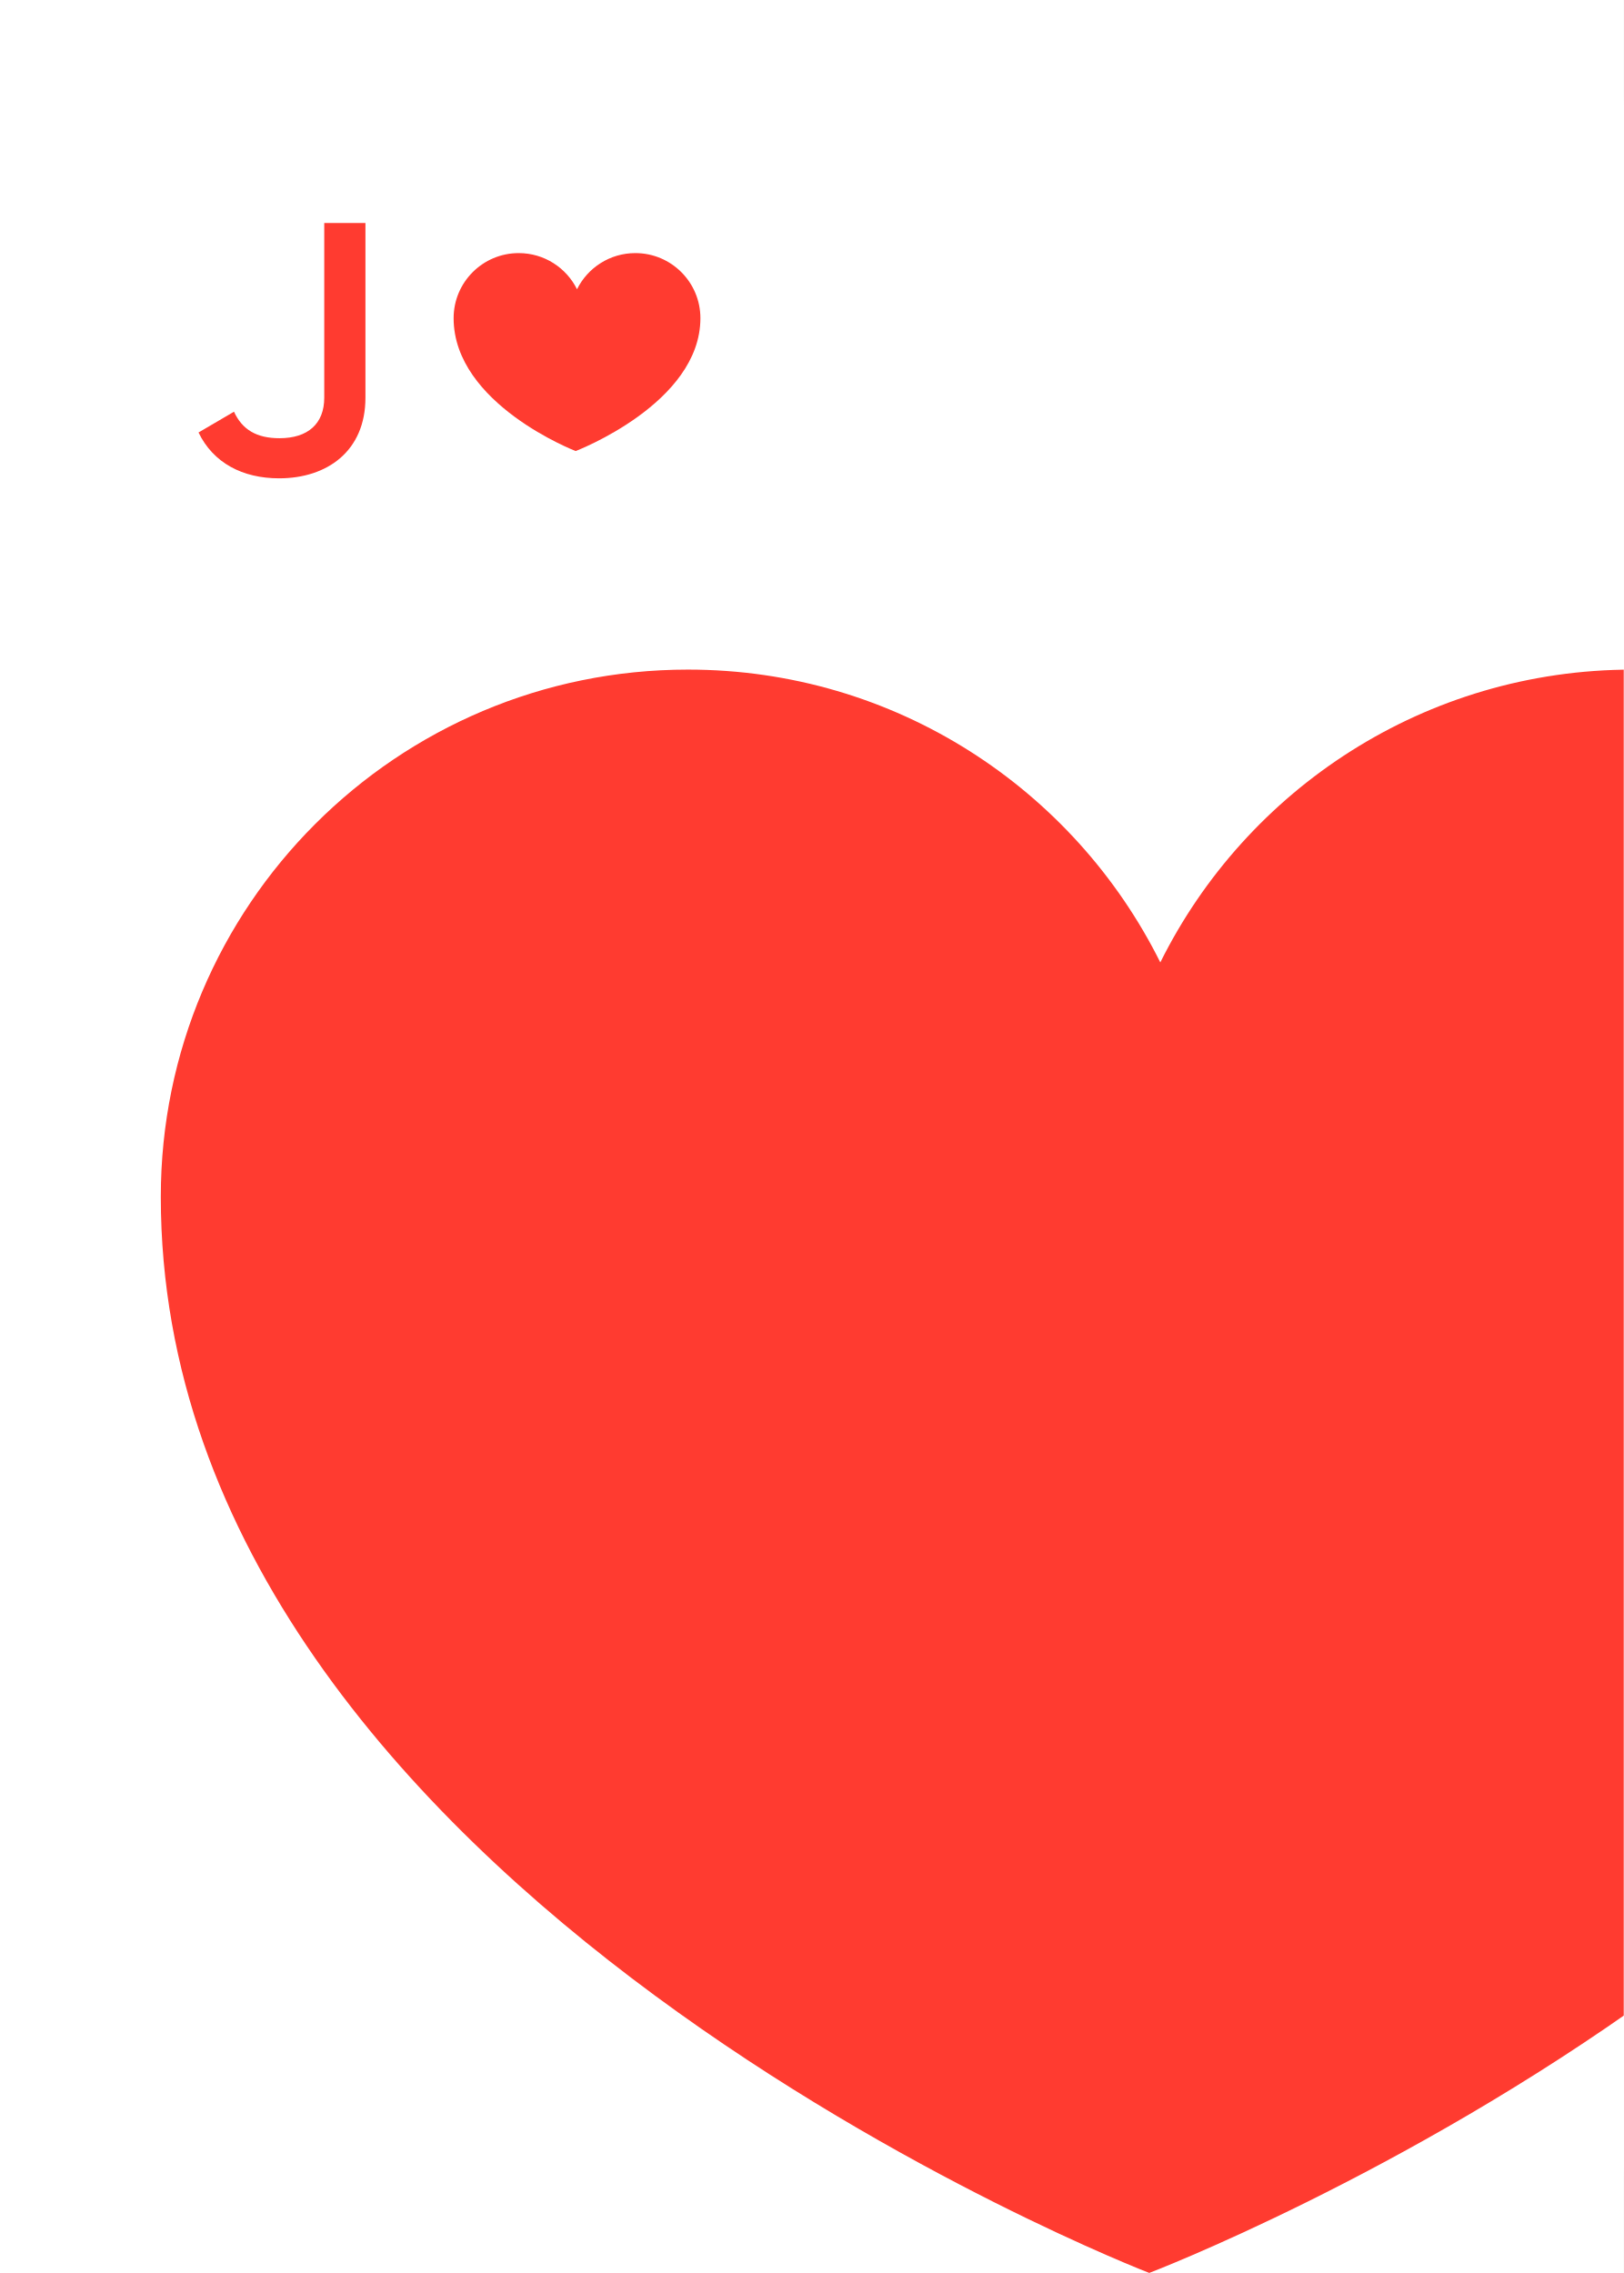
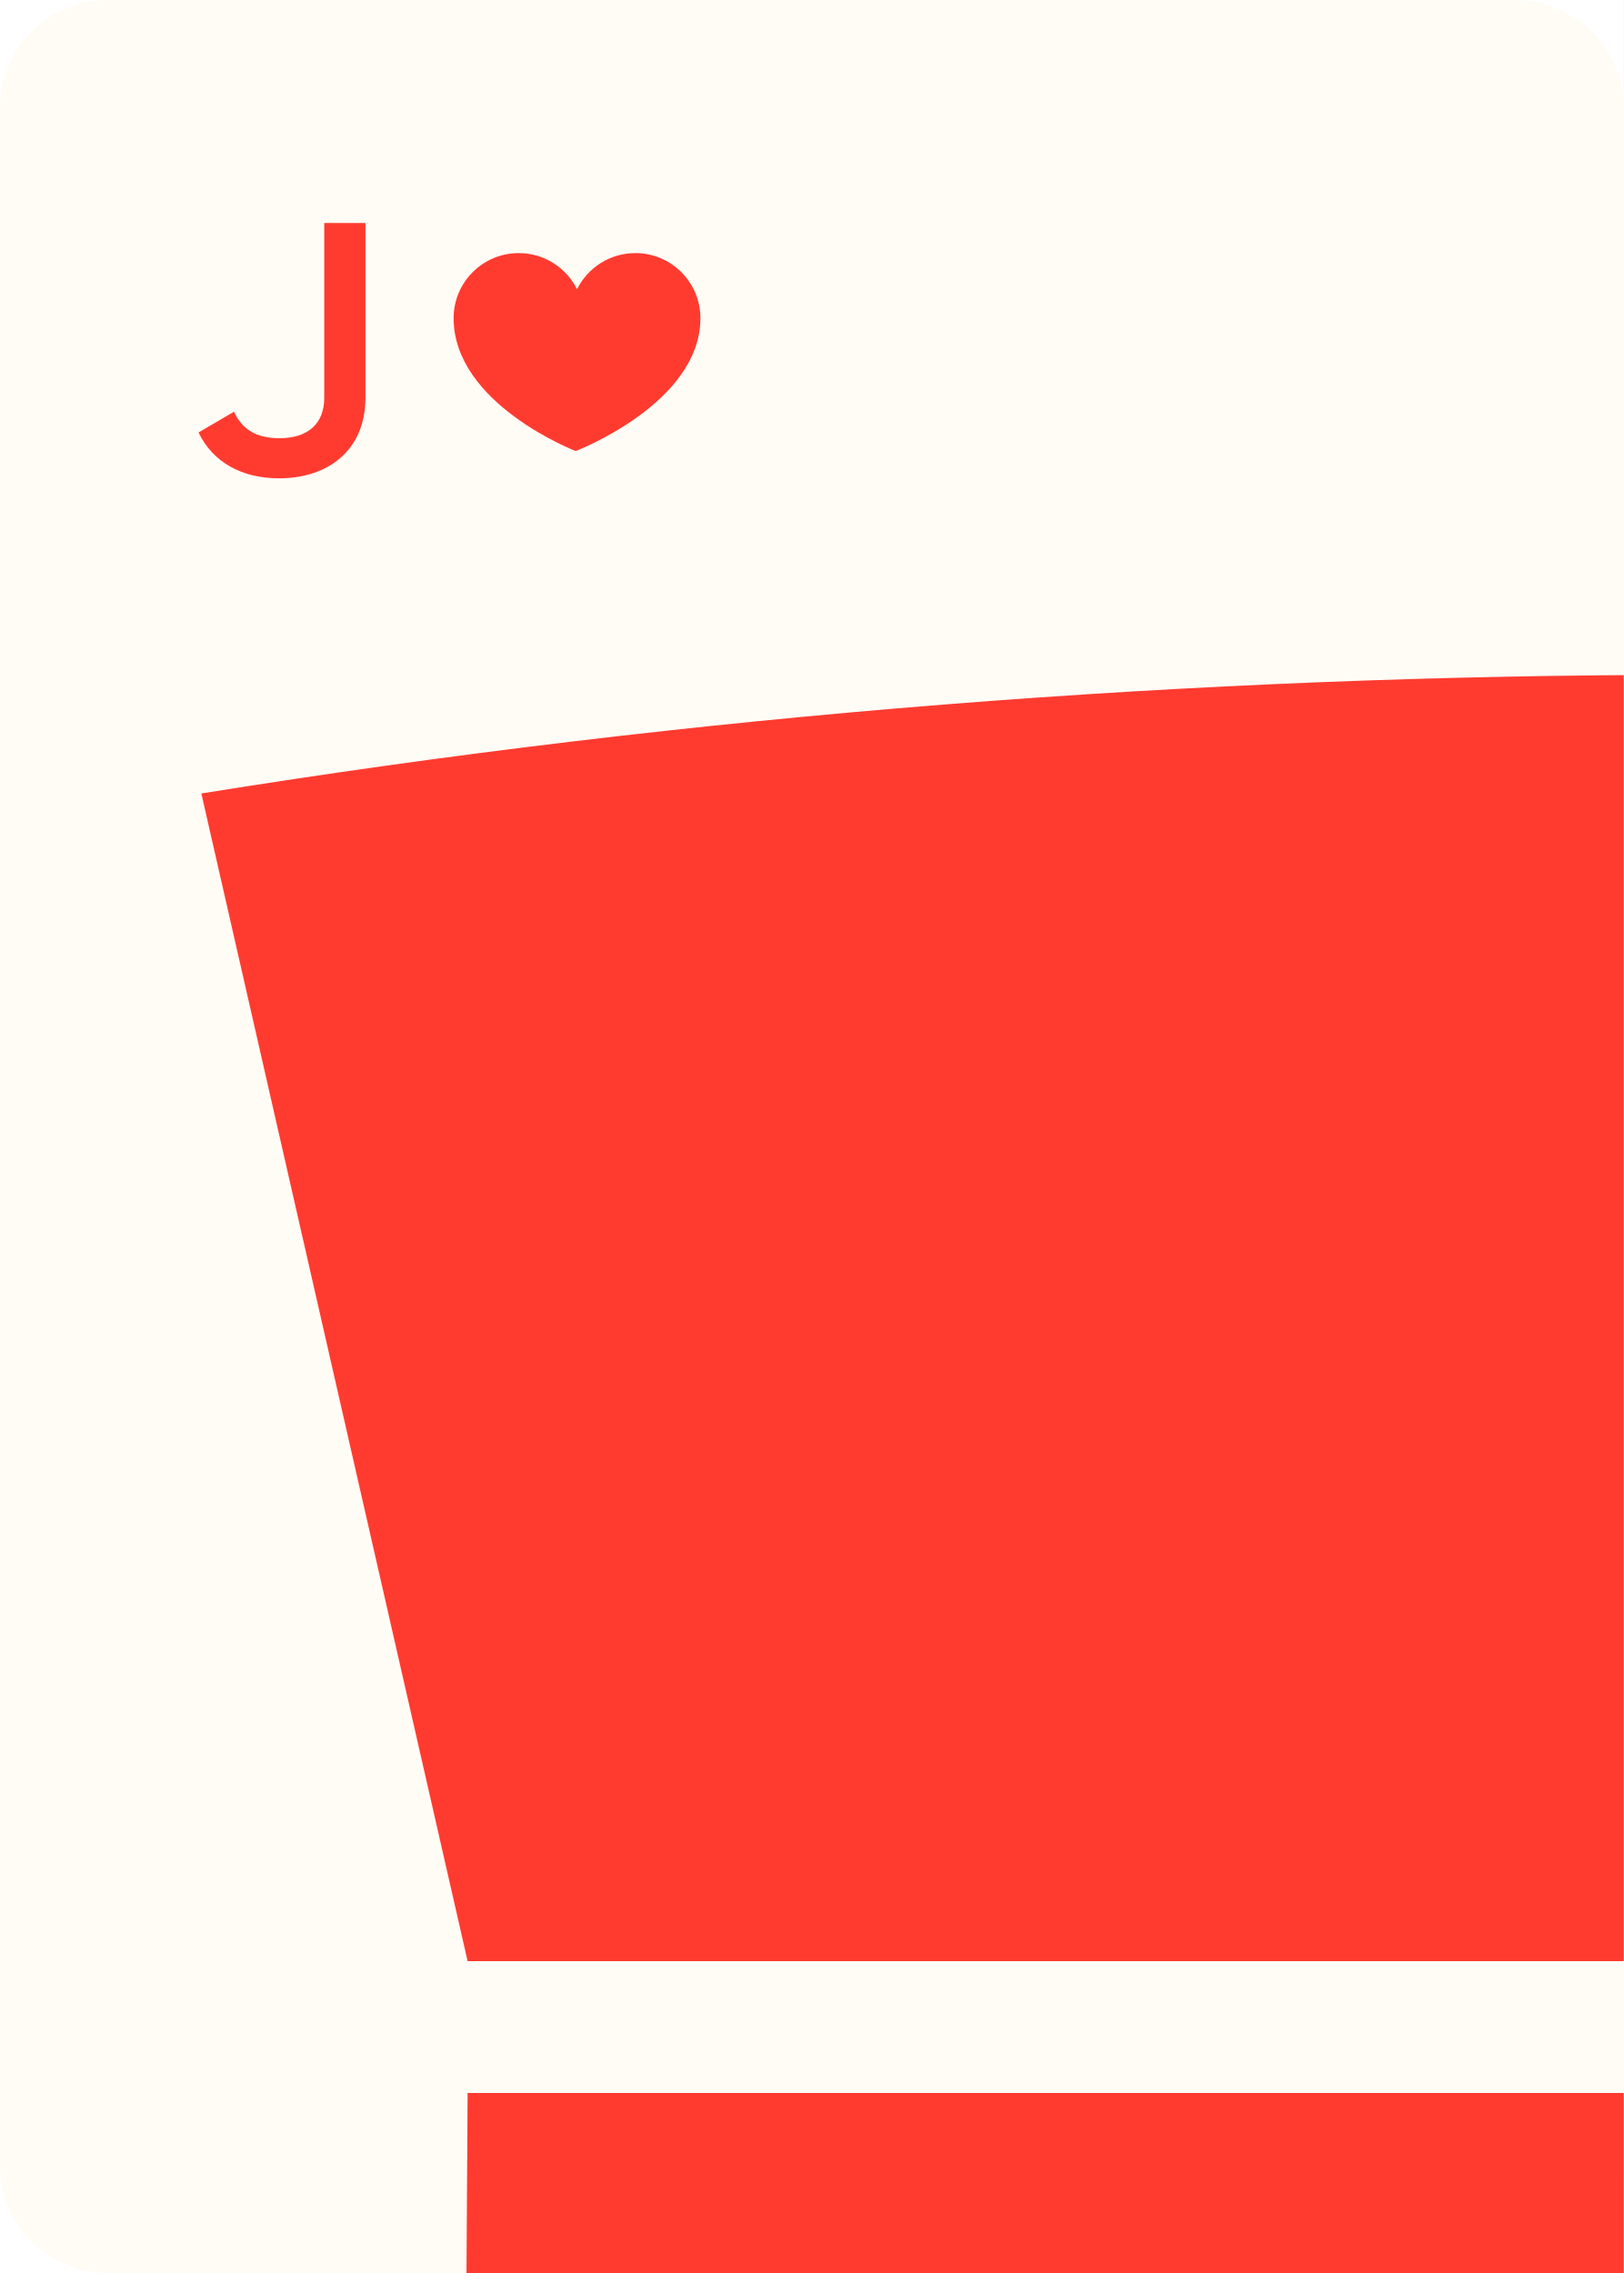
<svg xmlns="http://www.w3.org/2000/svg" width="750" height="1050" viewBox="0 0 750 1050" fill="none">
  <g clip-path="url(#clip0_63_6751)">
    <rect width="750" height="1050" fill="white" />
-     <path d="M0 50C0 22.386 22.386 0 50 0H700C727.614 0 750 22.386 750 50V1000C750 1027.61 727.614 1050 700 1050H50C22.386 1050 0 1027.61 0 1000V50Z" fill="white" />
-     <path d="M997.563 552.826C997.563 418.335 888.545 309.317 754.095 309.317C658.455 309.317 575.764 364.42 535.945 444.584C496.042 364.406 413.42 309.317 317.755 309.317C183.32 309.317 74.276 418.335 74.276 552.826C74.276 874.115 530.843 1049.97 530.843 1049.97C530.858 1049.95 997.563 871.878 997.563 552.826Z" fill="#FF3B30" />
+     <path d="M0 50C0 22.386 22.386 0 50 0H700C727.614 0 750 22.386 750 50V1000C750 1027.61 727.614 1050 700 1050H50C22.386 1050 0 1027.61 0 1000V50Z" fill="#FFFCF5" />
    <path d="M128.925 220.96C151.094 220.96 168.796 208.386 168.796 183.736V103H149.77V183.736C149.77 195.647 142.325 202.431 129.09 202.431C118.502 202.431 111.884 198.46 108.079 190.188L91.7 199.783C98.483 213.846 112.05 220.96 128.925 220.96Z" fill="#FF3B30" />
    <path d="M323.516 146.981C323.516 130.376 310.057 116.916 293.457 116.916C281.649 116.916 271.439 123.719 266.523 133.617C261.597 123.717 251.396 116.916 239.585 116.916C222.987 116.916 209.524 130.376 209.524 146.981C209.524 186.648 265.893 208.359 265.893 208.359C265.895 208.358 323.516 186.372 323.516 146.981Z" fill="#FF3B30" />
+     <g clip-path="url(#clip1_63_6751)">
+       <path d="M92.999 366.541L215.985 905.93H1360.54L1471.35 366.541C1017.17 293.484 547.218 293.484 93.013 366.541H92.999Z" fill="#FF3B30" />
+       <path d="M214.759 1164.11H1341.09L1349.62 966.846H215.987L214.759 1164.11Z" fill="#FF3B30" />
+     </g>
  </g>
  <defs>
    <clipPath id="clip0_63_6751">
      <rect width="750" height="1050" fill="white" />
    </clipPath>
+     <clipPath id="clip1_63_6751">
+       <rect width="1379" height="1379" fill="white" transform="translate(93 50)" />
+     </clipPath>
  </defs>
</svg>
